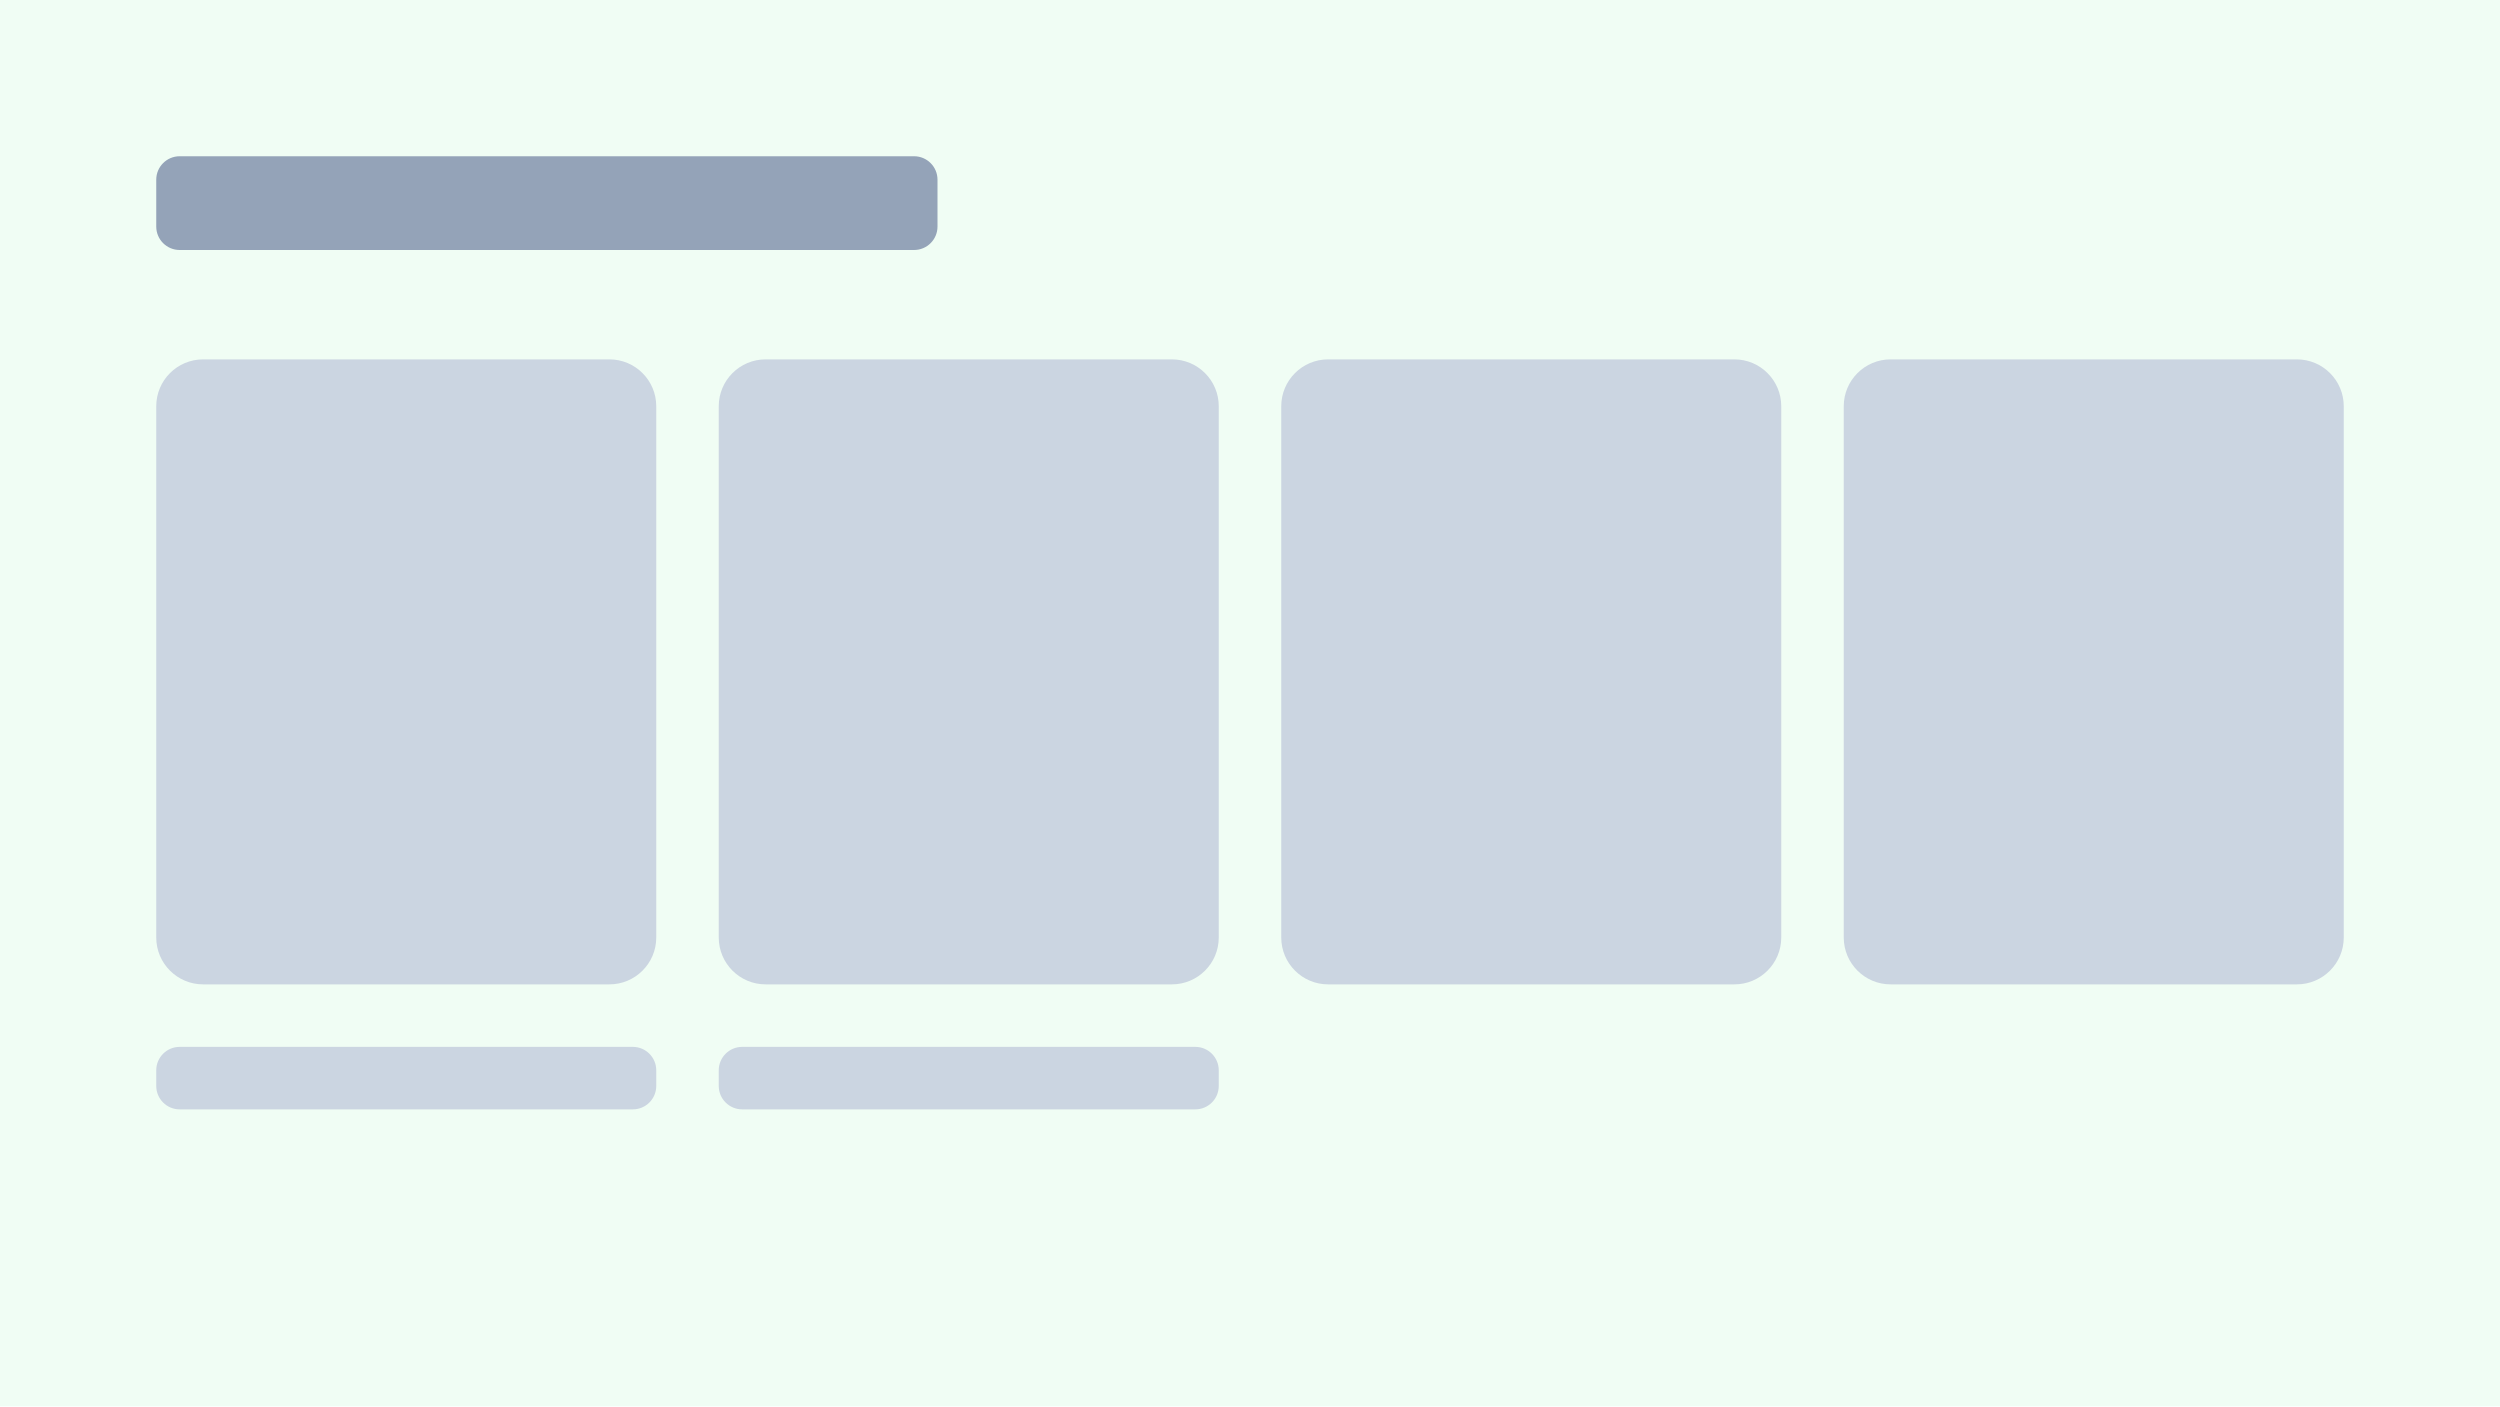
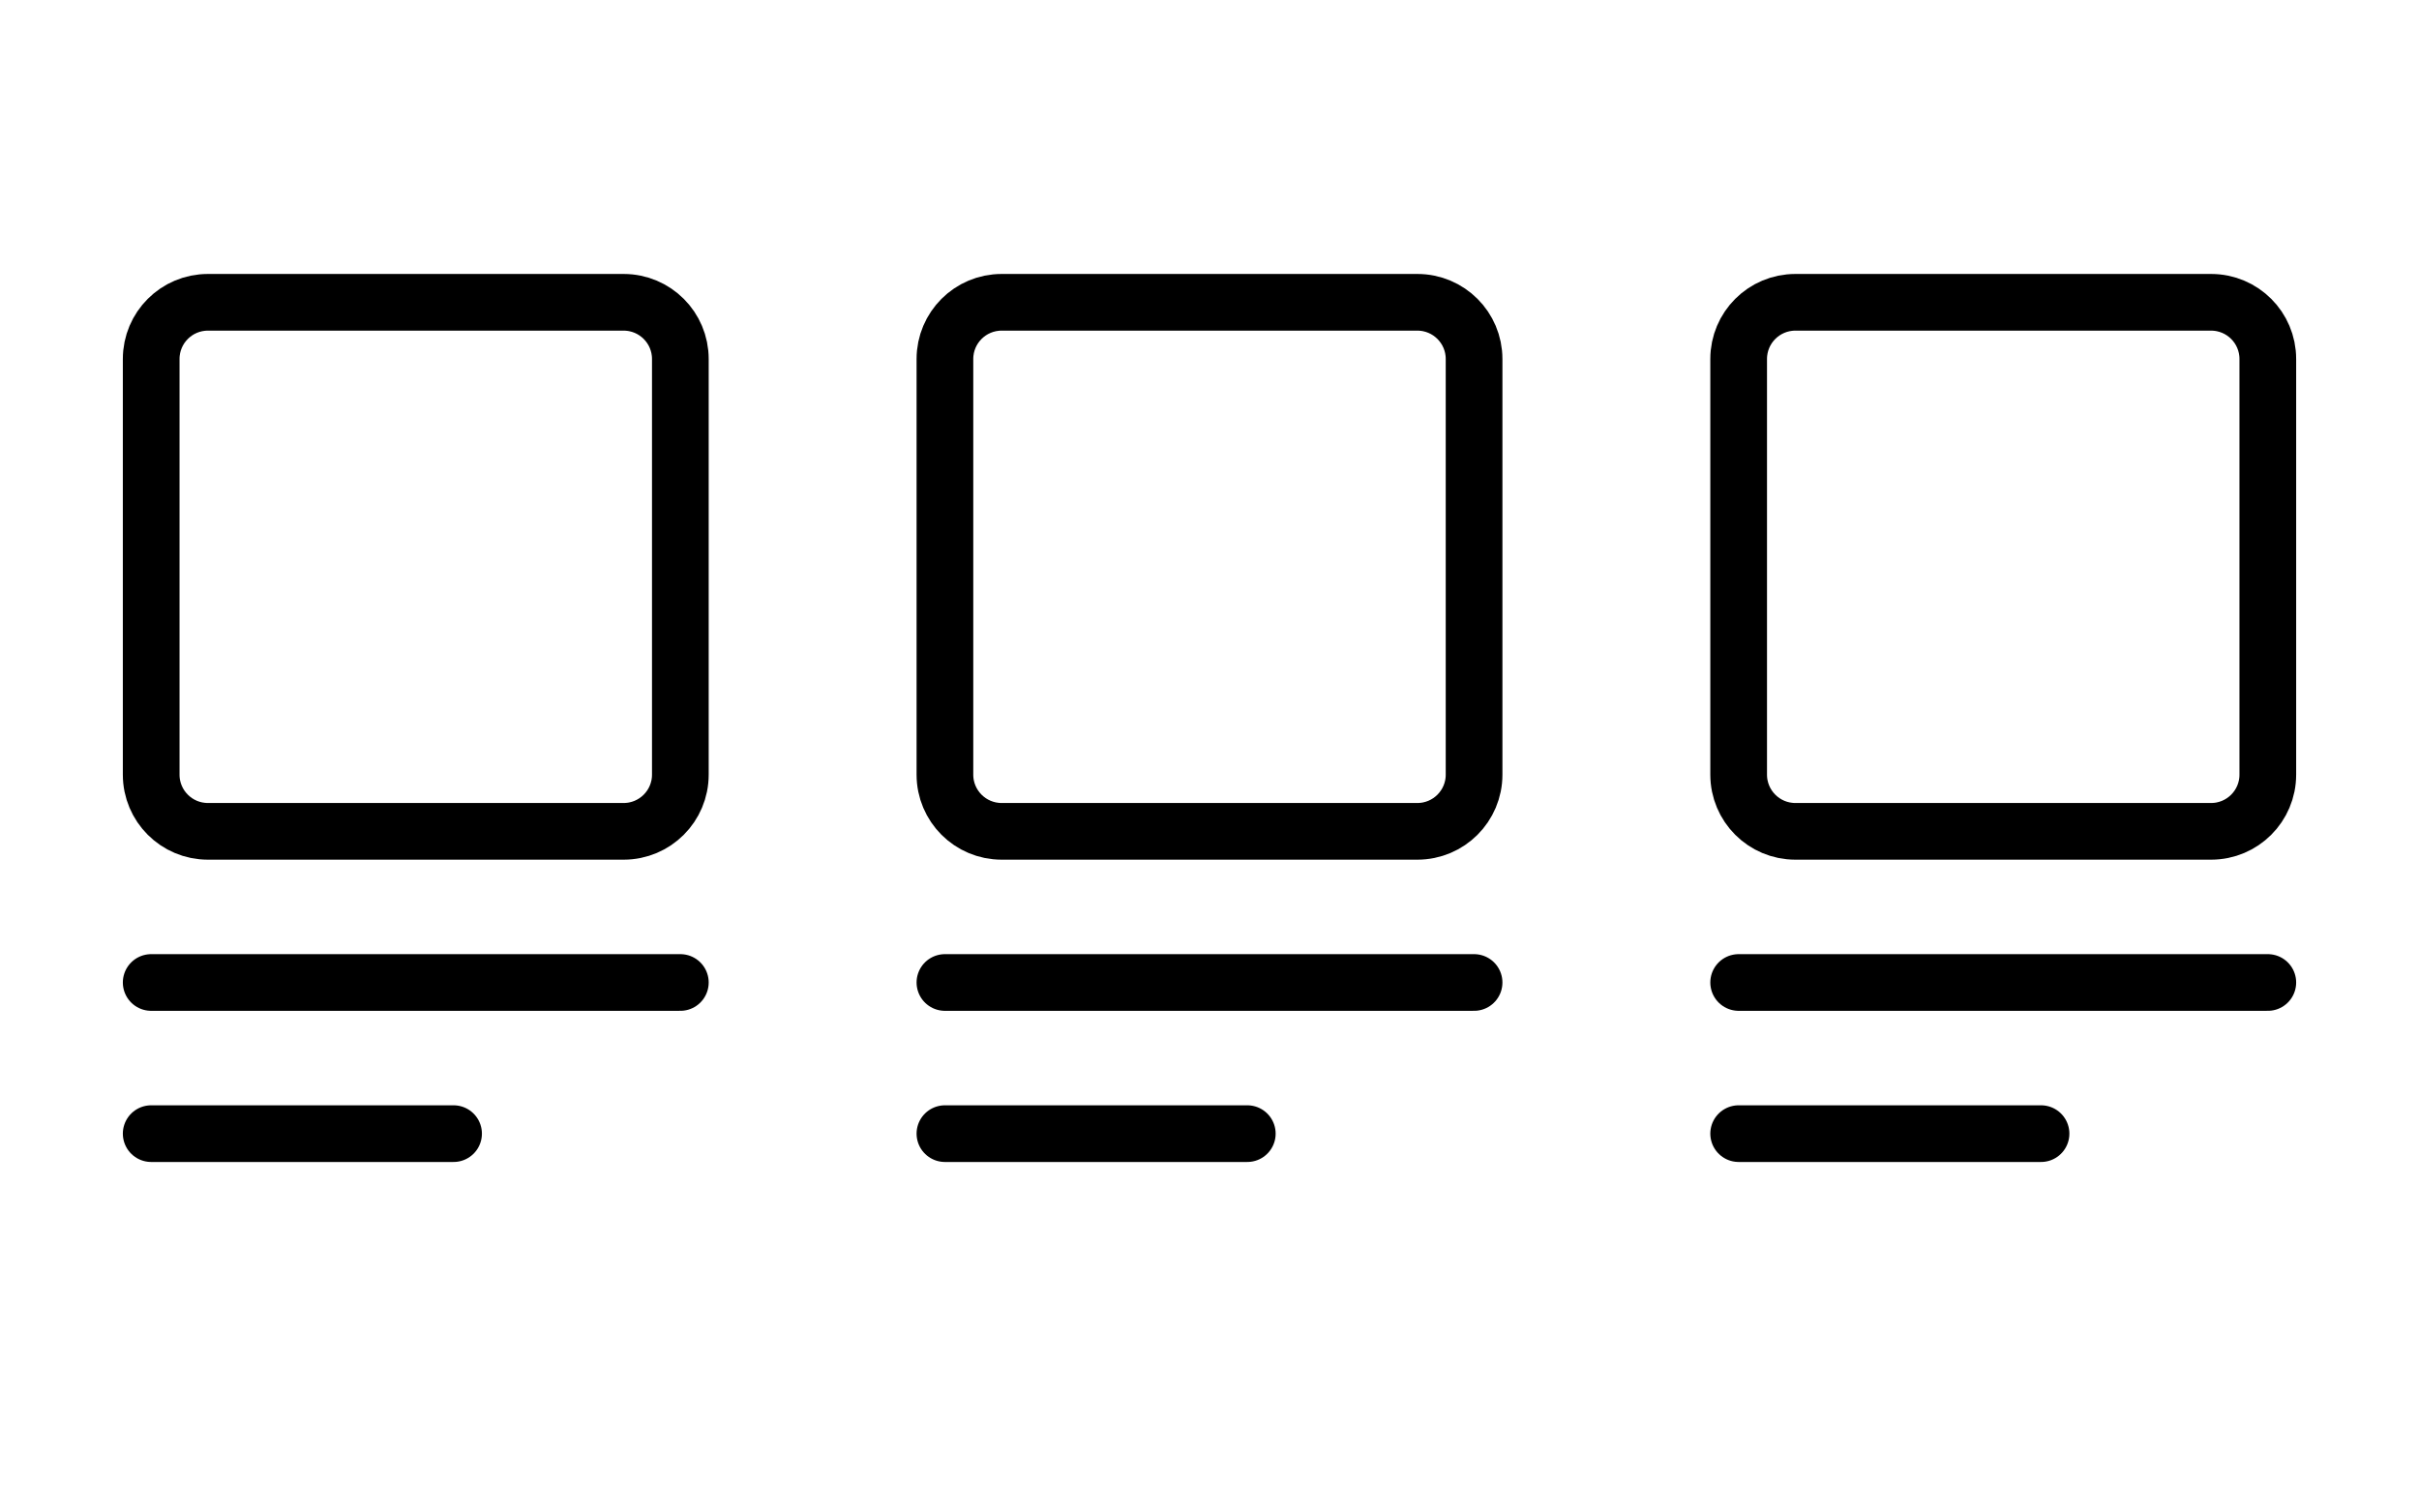
- <svg xmlns="http://www.w3.org/2000/svg" viewBox="0 0 320 180" width="320" height="180">
-   <rect width="320" height="180" fill="#F0FDF4" />
-   <rect x="20" y="20" width="100" height="12" rx="3" fill="#94A3B8" />
-   <rect x="20" y="46" width="64" height="80" rx="6" fill="#CBD5E1" />
-   <rect x="92" y="46" width="64" height="80" rx="6" fill="#CBD5E1" />
-   <rect x="164" y="46" width="64" height="80" rx="6" fill="#CBD5E1" />
-   <rect x="236" y="46" width="64" height="80" rx="6" fill="#CBD5E1" />
-   <rect x="20" y="134" width="64" height="8" rx="3" fill="#CBD5E1" />
-   <rect x="92" y="134" width="64" height="8" rx="3" fill="#CBD5E1" />
+ <svg xmlns="http://www.w3.org/2000/svg" viewBox="0 0 64 40" fill="none" stroke="currentColor" stroke-width="1.5">
+   <rect x="4" y="8" width="14" height="14" rx="1.5" />
+   <line x1="4" y1="26" x2="18" y2="26" stroke-linecap="round" />
+   <line x1="4" y1="30" x2="12" y2="30" stroke-linecap="round" />
+   <rect x="25" y="8" width="14" height="14" rx="1.5" />
+   <line x1="25" y1="26" x2="39" y2="26" stroke-linecap="round" />
+   <line x1="25" y1="30" x2="33" y2="30" stroke-linecap="round" />
+   <rect x="46" y="8" width="14" height="14" rx="1.5" />
+   <line x1="46" y1="26" x2="60" y2="26" stroke-linecap="round" />
+   <line x1="46" y1="30" x2="54" y2="30" stroke-linecap="round" />
</svg>
